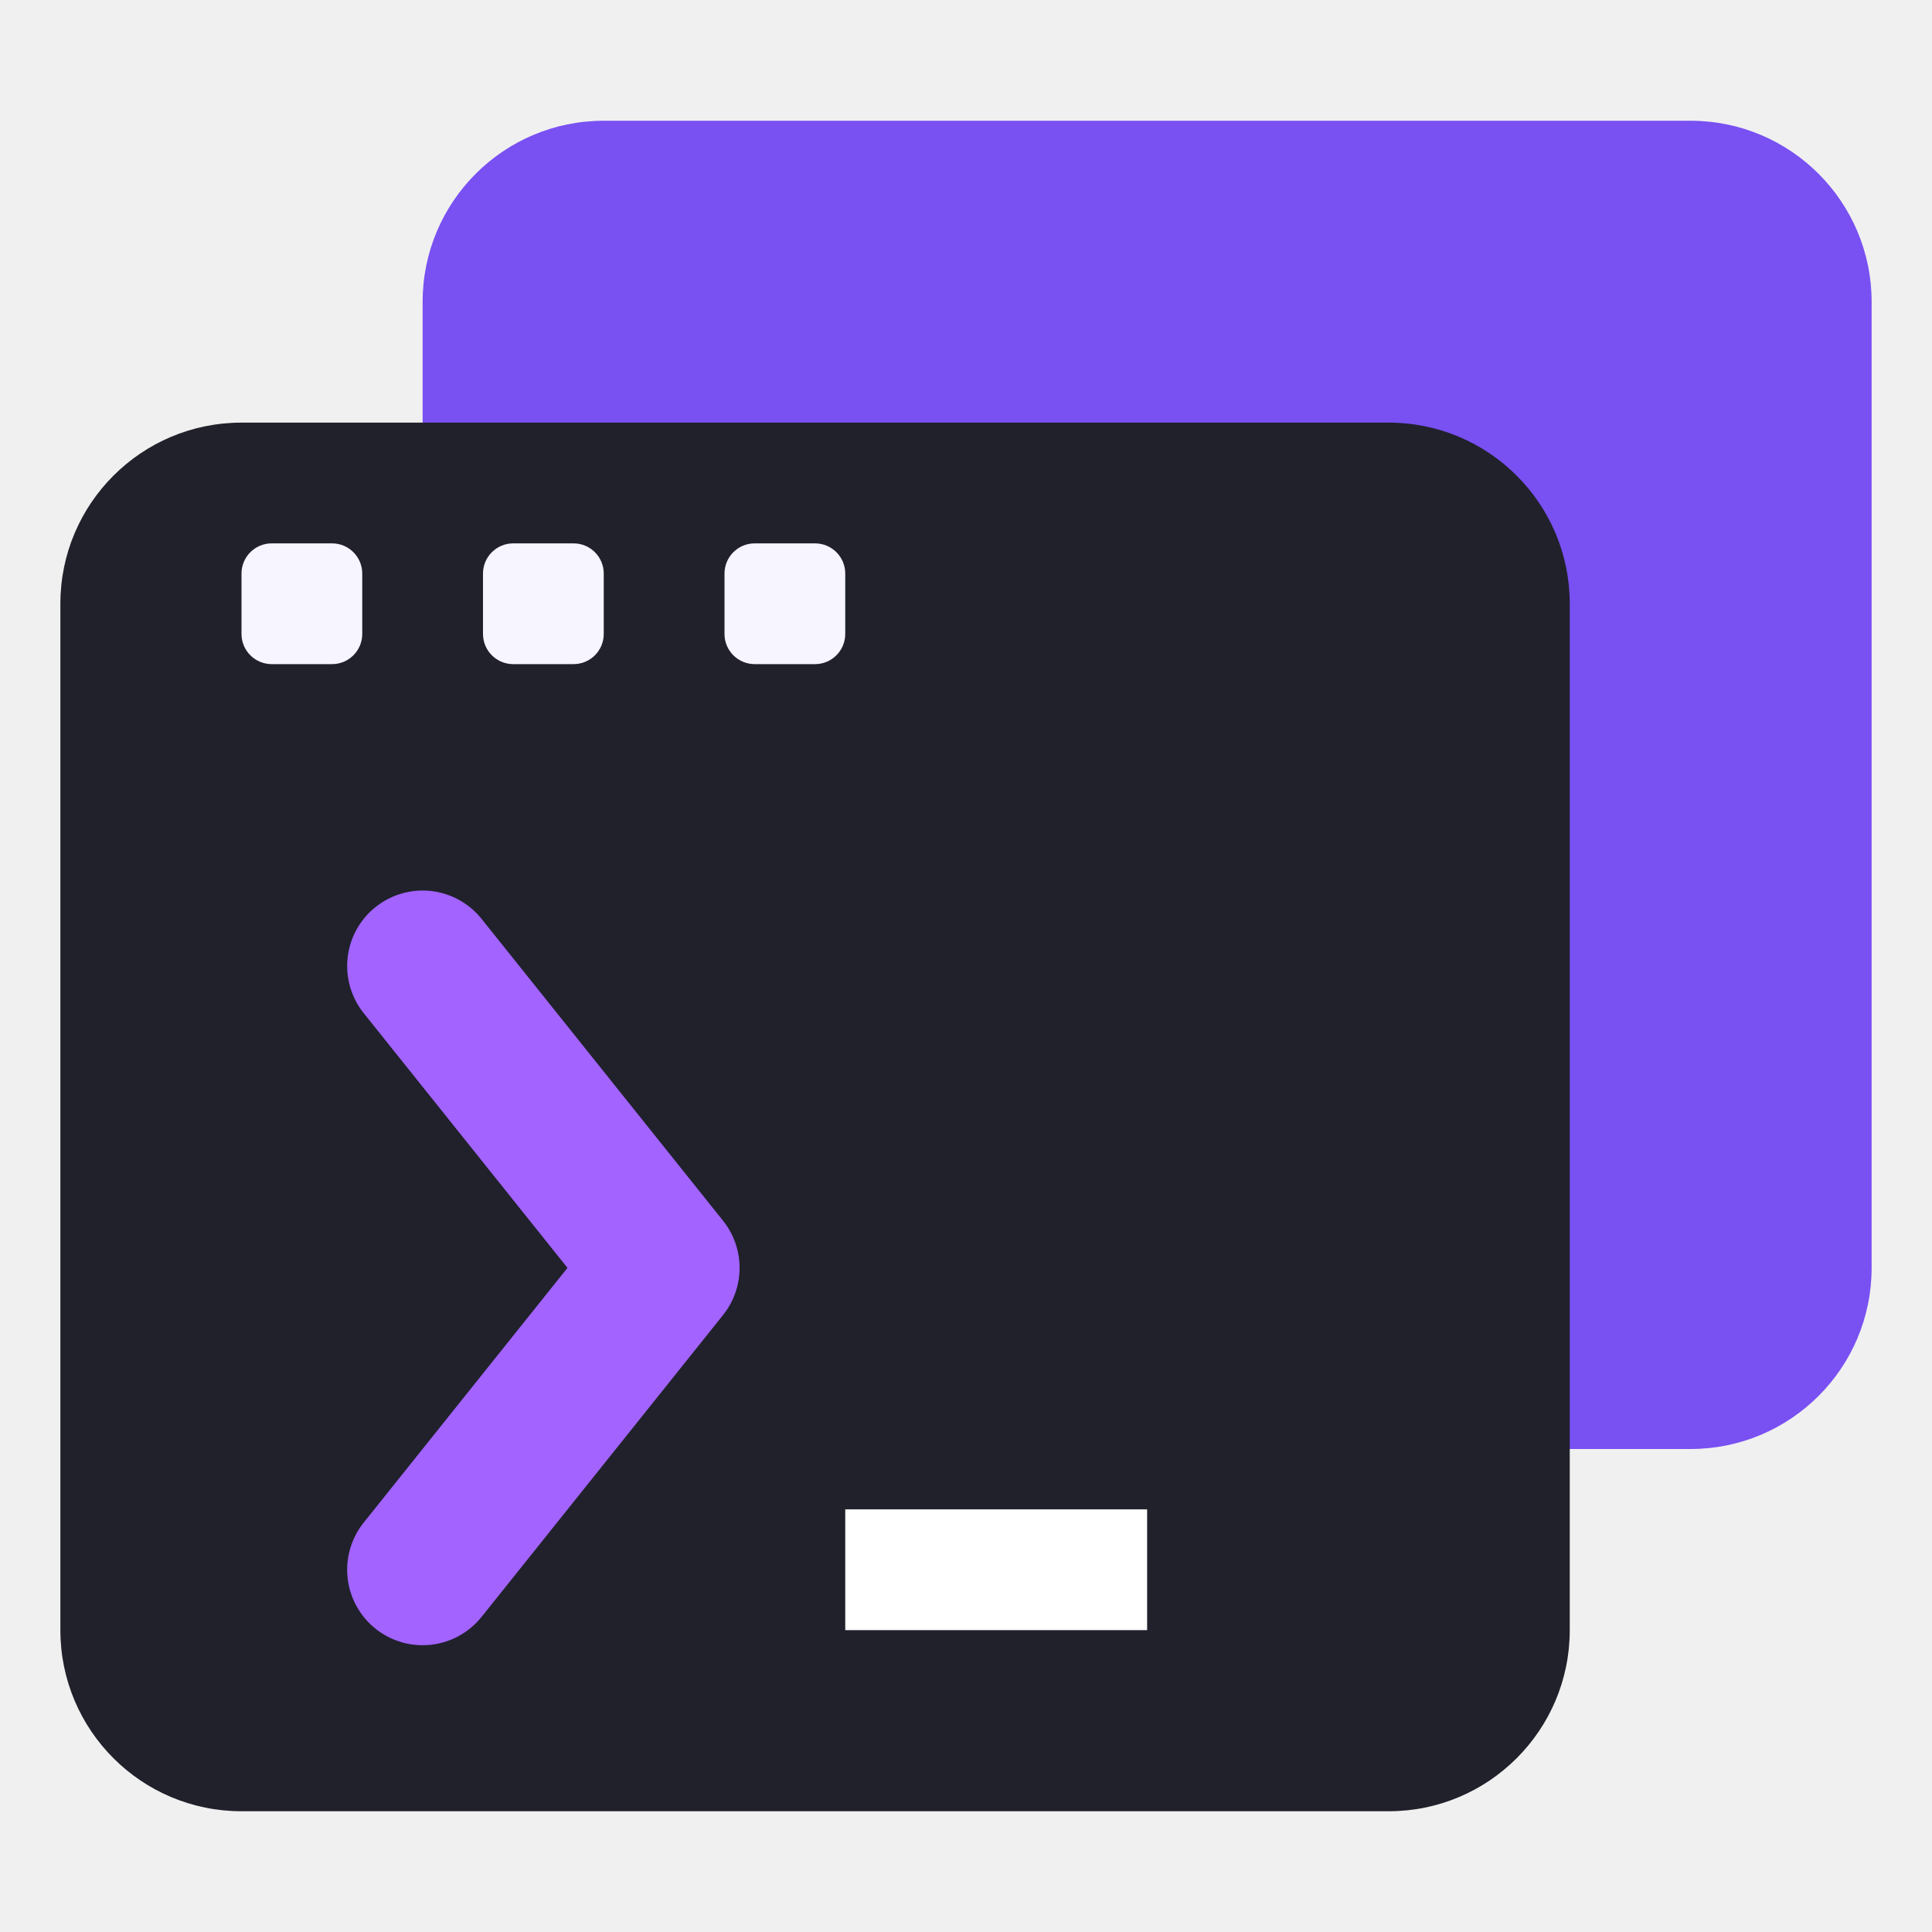
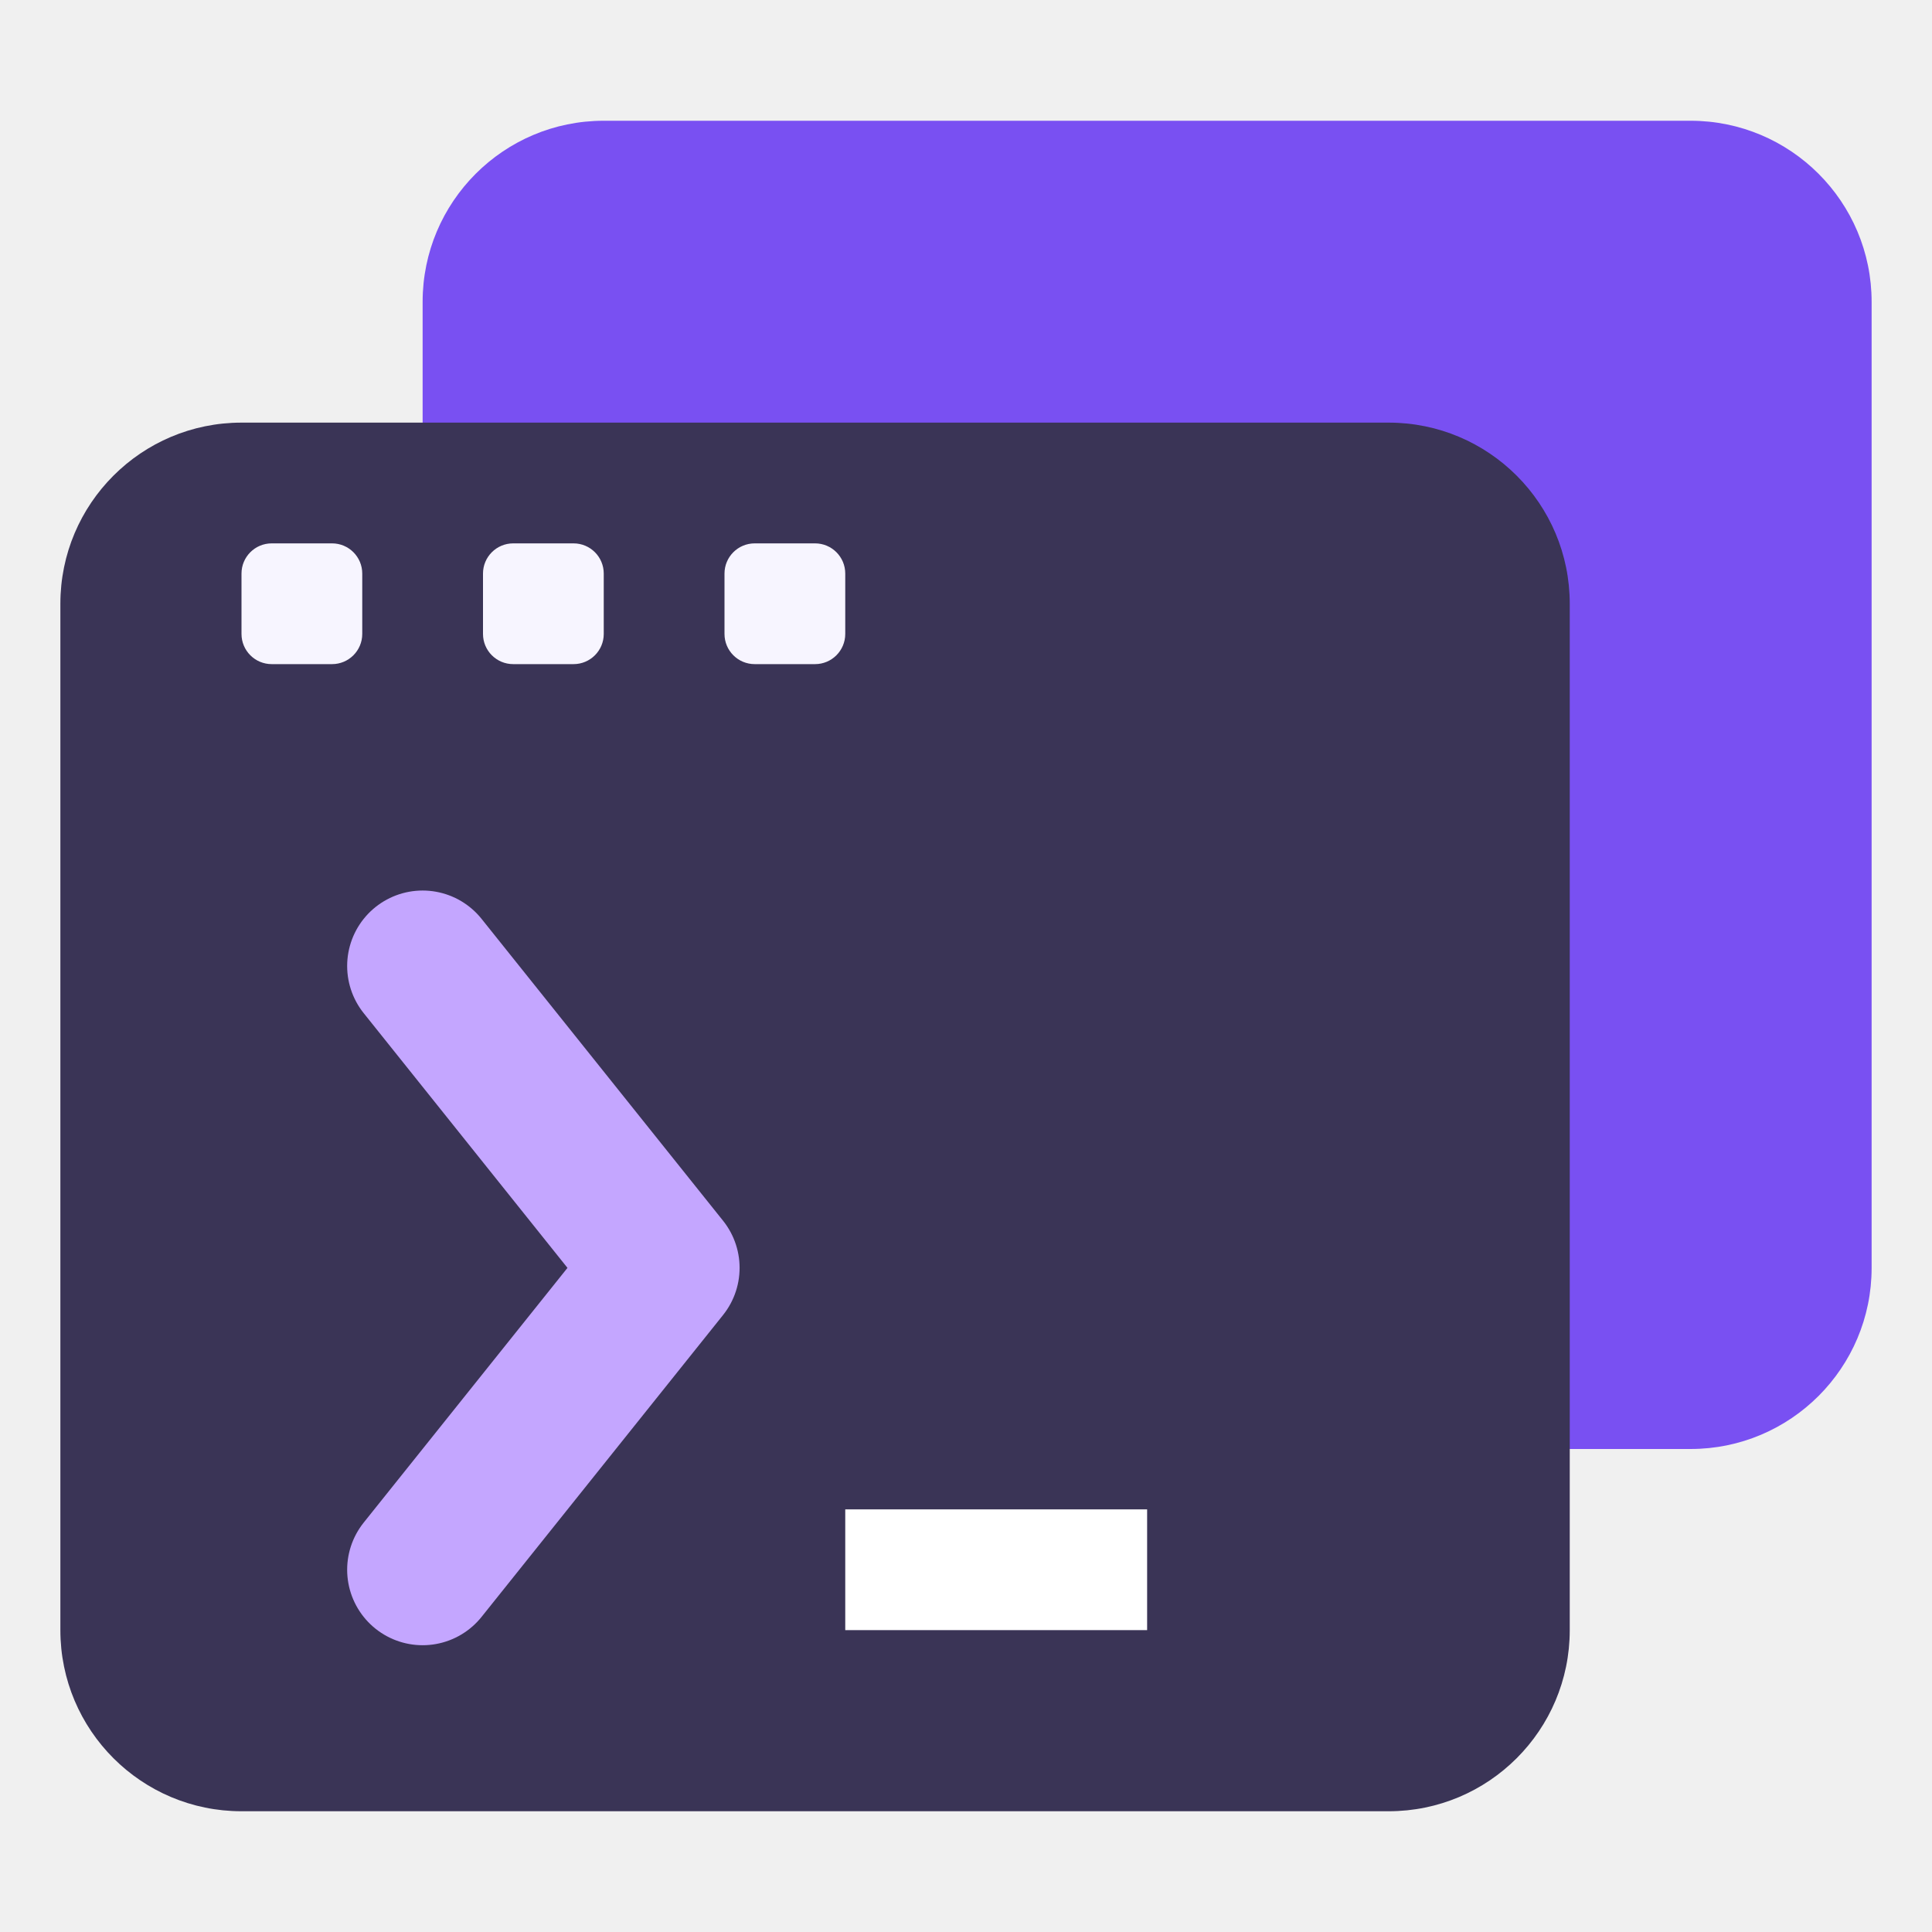
<svg xmlns="http://www.w3.org/2000/svg" viewBox="0 0 32 32">
  <rect x="7" y="2" width="24" height="22" rx="3" fill="#7950f2" />
-   <rect x="1" y="7" width="25" height="23" rx="3" fill="#20212b" />
+   <rect x="1" y="7" width="25" height="23" rx="3" fill="#3a3456" />
  <rect x="4" y="9" width="2" height="2" rx=".5" fill="#f7f5ff" />
  <rect x="8" y="9" width="2" height="2" rx=".5" fill="#f7f5ff" />
  <rect x="12" y="9" width="2" height="2" rx=".5" fill="#f7f5ff" />
-   <path d="M7 16l4 5-4 5" fill="none" stroke="#a263ff" stroke-width="2.5" stroke-linecap="round" stroke-linejoin="round" />
+   <path d="M7 16l4 5-4 5" fill="none" stroke="#c4a6ff" stroke-width="2.5" stroke-linecap="round" stroke-linejoin="round" />
  <path d="M14 26h5" stroke="#fff" stroke-width="2" />
</svg>
